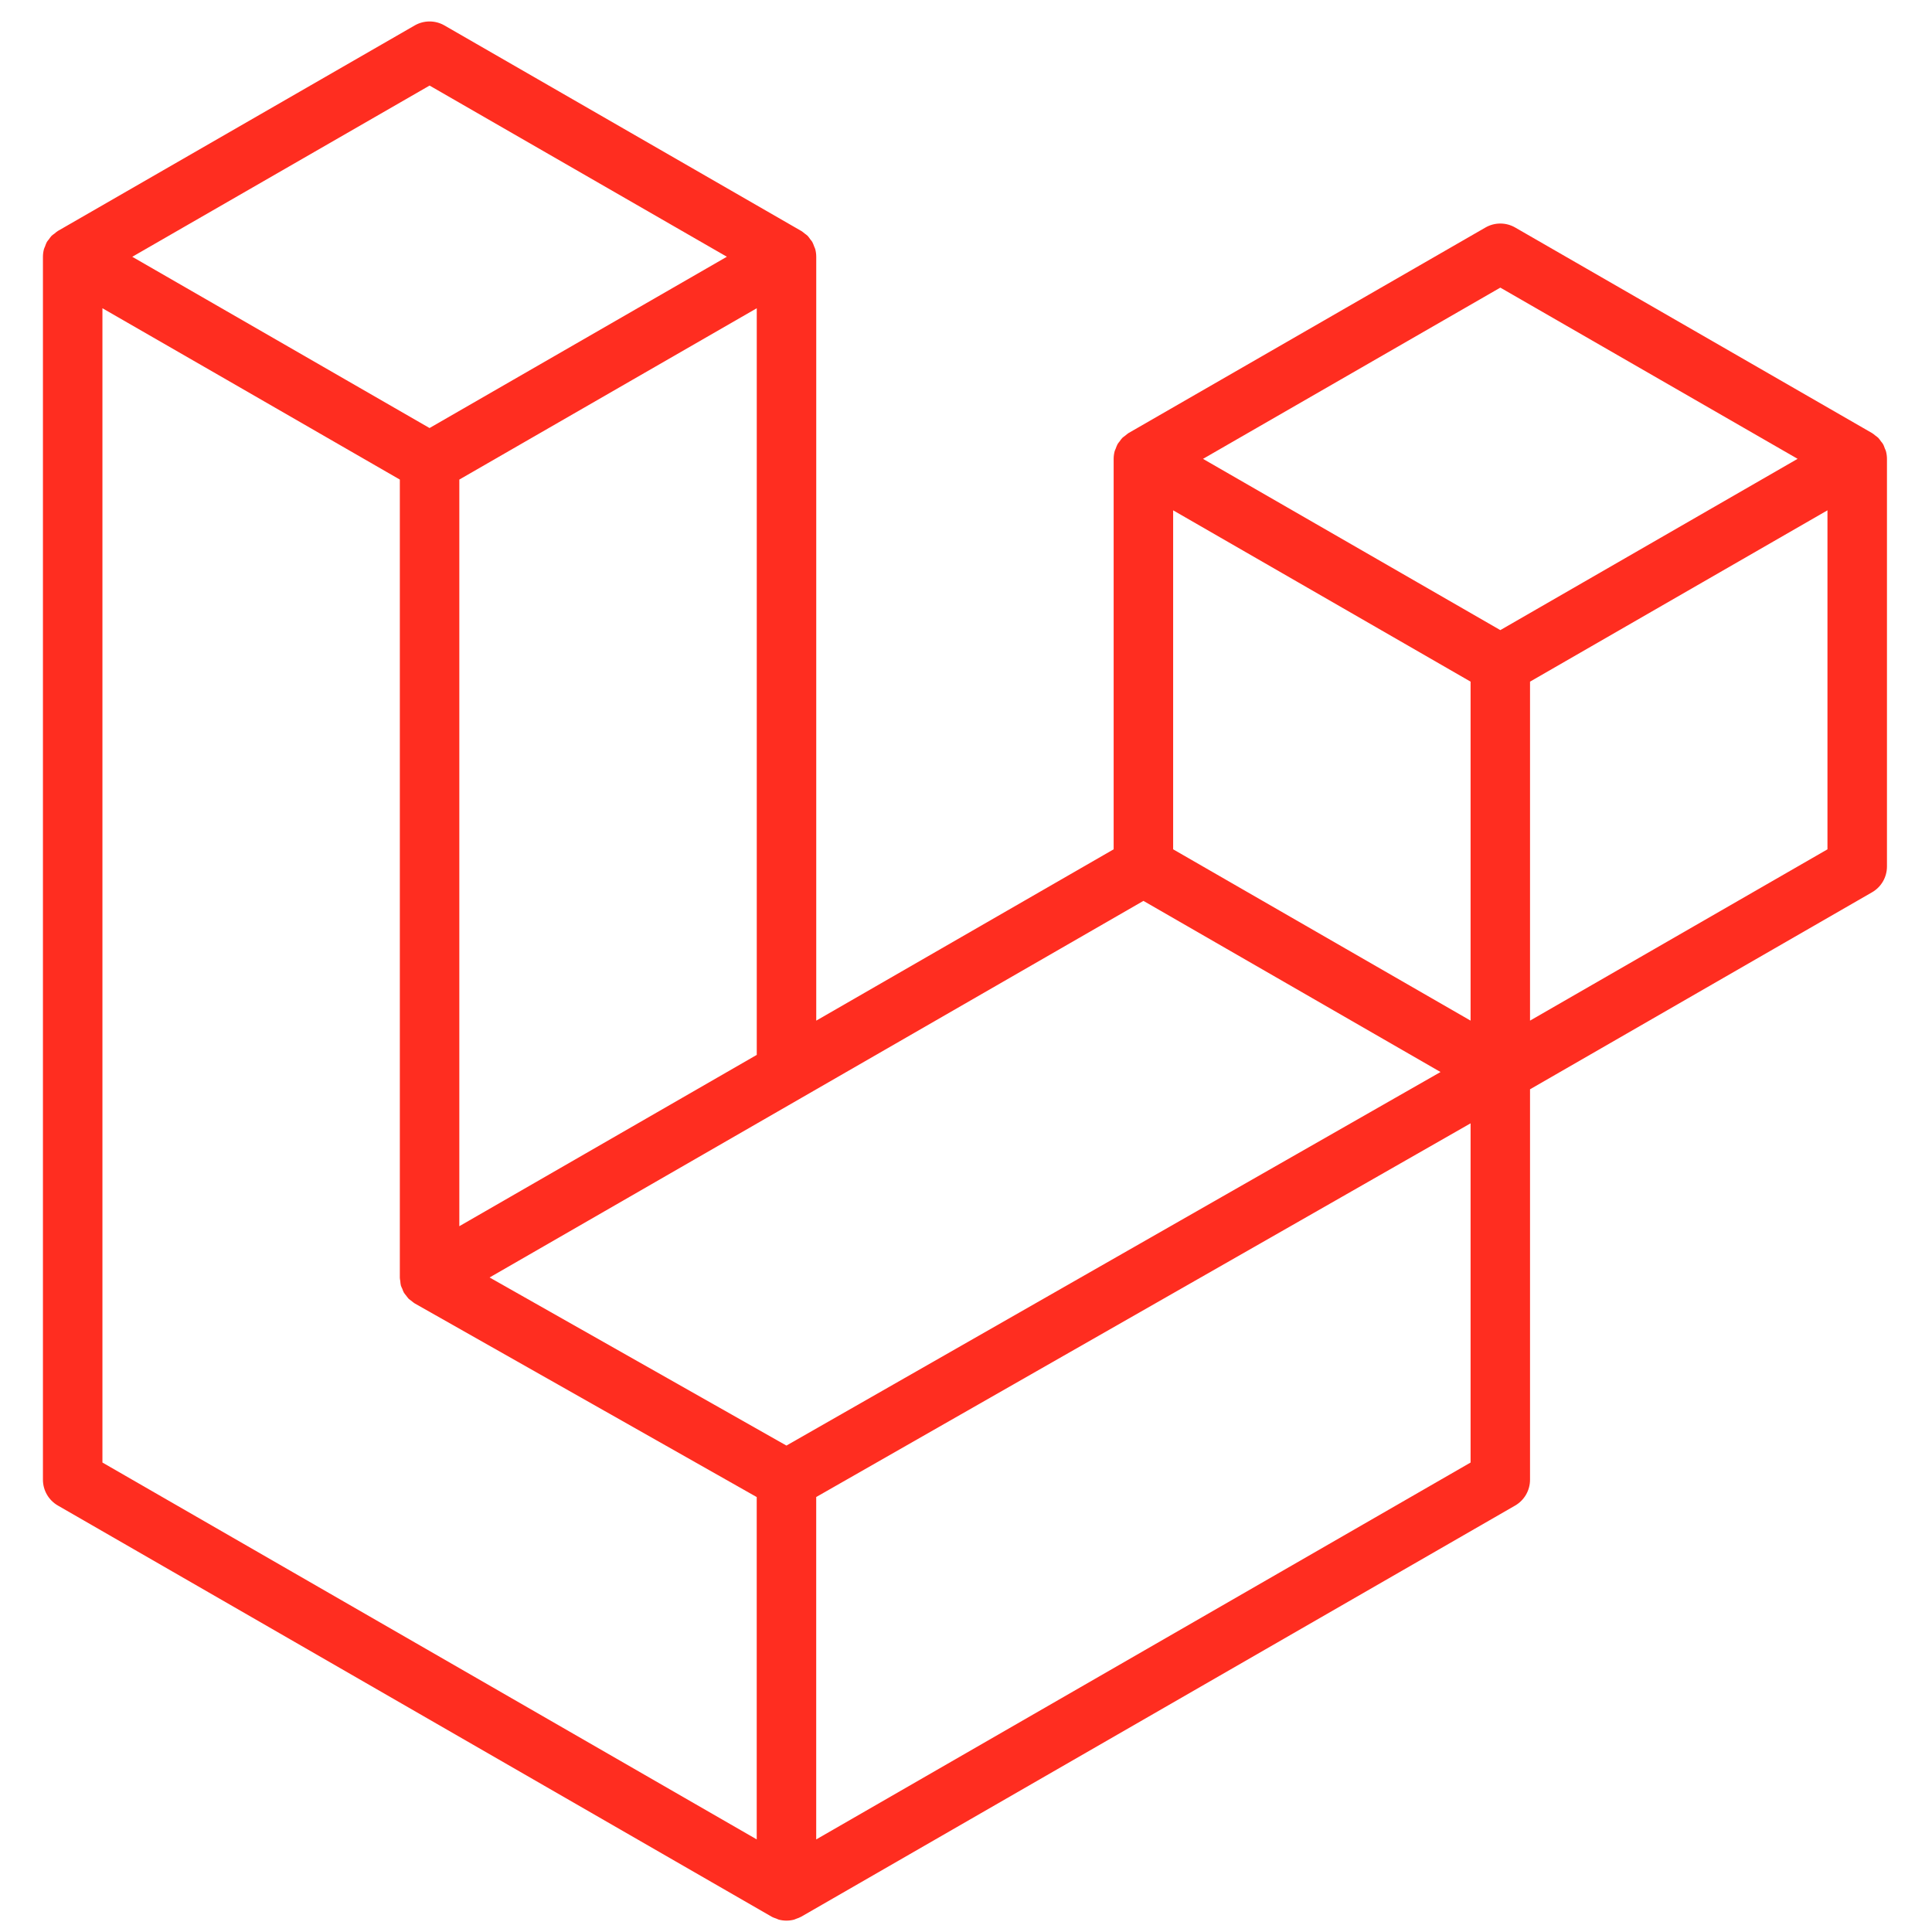
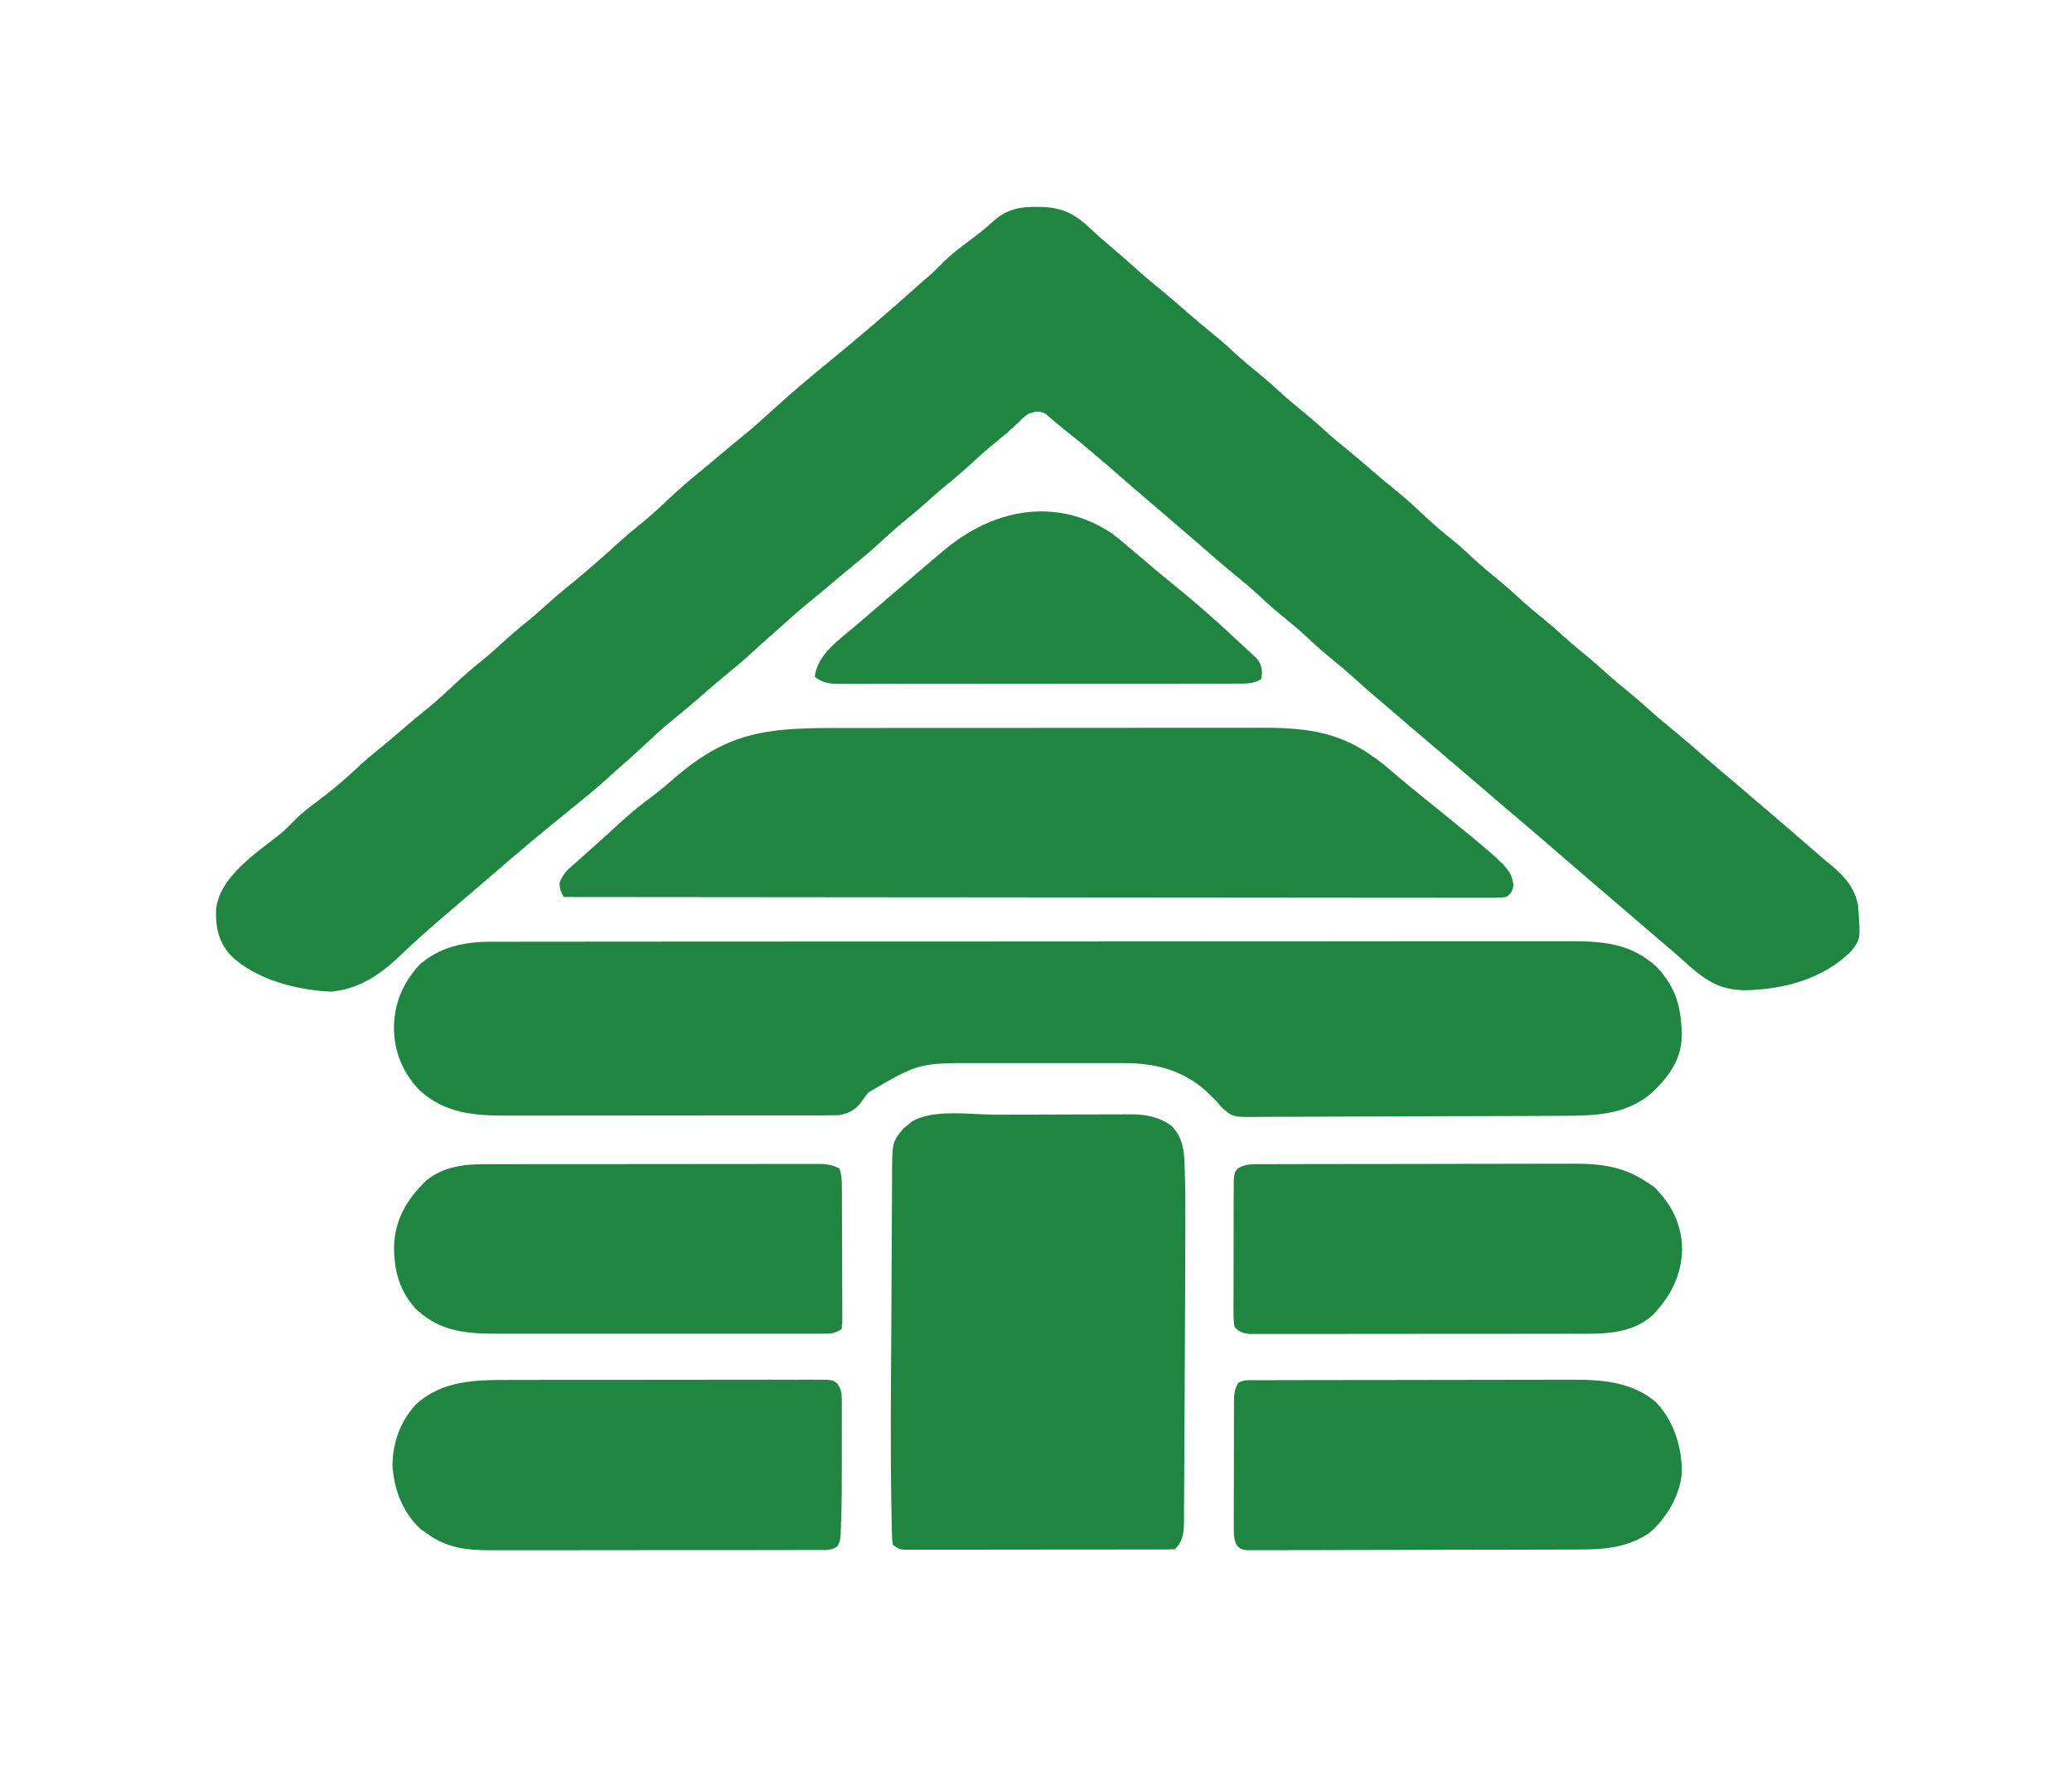
- <svg xmlns="http://www.w3.org/2000/svg" width="166" height="166" viewBox="0 0 166 166" fill="none">
-   <path fill-rule="evenodd" clip-rule="evenodd" d="M162.041 38.759C162.099 38.977 162.129 39.201 162.13 39.426V74.452C162.13 74.902 162.011 75.344 161.786 75.733C161.561 76.122 161.237 76.444 160.847 76.668L131.462 93.594V127.141C131.462 128.054 130.977 128.897 130.186 129.357L68.847 164.683C68.707 164.763 68.554 164.814 68.401 164.868C68.343 164.887 68.289 164.922 68.228 164.938C67.8 165.051 67.349 165.051 66.92 164.938C66.85 164.919 66.786 164.881 66.719 164.855C66.579 164.804 66.432 164.76 66.298 164.683L4.972 129.357C4.583 129.133 4.259 128.81 4.034 128.421C3.808 128.032 3.69 127.591 3.689 127.141L3.689 22.063C3.689 21.834 3.721 21.61 3.779 21.393C3.798 21.32 3.843 21.253 3.868 21.179C3.916 21.045 3.961 20.908 4.031 20.783C4.079 20.7 4.149 20.633 4.206 20.557C4.28 20.454 4.347 20.349 4.433 20.26C4.506 20.186 4.602 20.132 4.685 20.068C4.778 19.992 4.861 19.909 4.966 19.848L35.633 2.185C36.022 1.961 36.462 1.844 36.91 1.844C37.358 1.844 37.798 1.961 38.186 2.185L68.851 19.848H68.857C68.959 19.912 69.045 19.992 69.138 20.065C69.221 20.129 69.313 20.186 69.387 20.257C69.476 20.349 69.54 20.454 69.616 20.557C69.671 20.633 69.744 20.7 69.789 20.783C69.862 20.911 69.904 21.045 69.955 21.179C69.98 21.253 70.025 21.32 70.044 21.396C70.103 21.614 70.133 21.838 70.133 22.063V87.694L95.686 72.974V39.423C95.686 39.2 95.718 38.973 95.775 38.759C95.798 38.683 95.839 38.615 95.865 38.542C95.916 38.408 95.96 38.271 96.031 38.146C96.079 38.063 96.149 37.996 96.203 37.92C96.279 37.818 96.343 37.712 96.433 37.623C96.506 37.549 96.599 37.495 96.681 37.431C96.777 37.355 96.86 37.272 96.962 37.211L127.633 19.548C128.021 19.324 128.461 19.206 128.91 19.206C129.358 19.206 129.798 19.324 130.186 19.548L160.85 37.211C160.959 37.275 161.042 37.355 161.137 37.428C161.217 37.492 161.31 37.549 161.383 37.62C161.473 37.712 161.536 37.818 161.613 37.92C161.67 37.996 161.741 38.063 161.785 38.146C161.859 38.271 161.9 38.408 161.951 38.542C161.98 38.615 162.021 38.683 162.041 38.759ZM157.018 72.974V43.848L146.287 50.028L131.462 58.568V87.694L157.021 72.974H157.018ZM126.354 125.663V96.518L111.771 104.85L70.13 128.626V158.046L126.354 125.663ZM8.801 26.485V125.663L65.018 158.043V128.629L35.649 112L35.64 111.994L35.627 111.988C35.528 111.93 35.445 111.847 35.353 111.777C35.273 111.713 35.18 111.662 35.11 111.592L35.104 111.582C35.021 111.502 34.963 111.403 34.893 111.314C34.829 111.228 34.753 111.154 34.702 111.065L34.699 111.055C34.641 110.96 34.606 110.845 34.565 110.736C34.523 110.64 34.469 110.551 34.443 110.449C34.411 110.328 34.405 110.197 34.392 110.072C34.379 109.976 34.354 109.881 34.354 109.785V109.778V41.205L19.532 32.662L8.801 26.485ZM36.913 7.35L11.364 22.063L36.907 36.777L62.453 22.06L36.907 7.35H36.913ZM50.2 99.174L65.022 90.637V26.485L54.291 32.665L39.466 41.205V105.357L50.2 99.174ZM128.91 24.713L103.363 39.426L128.91 54.14L154.453 39.423L128.91 24.713ZM126.354 58.568L111.529 50.028L100.798 43.848V72.974L115.619 81.511L126.354 87.694V58.568ZM67.571 124.205L105.042 102.803L123.772 92.109L98.245 77.405L68.854 94.334L42.066 109.762L67.571 124.205Z" fill="#FF2D20" />
+ <svg xmlns="http://www.w3.org/2000/svg" version="1.1" width="1007" height="870">
+   <path d="M0 0 C0.791 0.01 1.582 0.019 2.396 0.03 C12.806 0.345 18.873 3.656 26.359 10.812 C29.518 13.811 32.803 16.624 36.125 19.438 C40.242 22.943 44.314 26.483 48.312 30.125 C52.449 33.879 56.732 37.409 61.074 40.922 C65.308 44.413 69.433 48.025 73.568 51.633 C77.284 54.867 81.041 58.031 84.875 61.125 C89.543 64.902 93.958 68.903 98.375 72.969 C101.062 75.381 103.815 77.67 106.625 79.938 C110.41 82.991 114.047 86.144 117.625 89.438 C122.095 93.551 126.715 97.408 131.441 101.223 C134.072 103.394 136.604 105.64 139.125 107.938 C143.345 111.779 147.705 115.399 152.141 118.988 C156.128 122.26 160.028 125.628 163.933 128.998 C167.447 132.023 171.006 134.974 174.625 137.875 C179.608 141.913 184.263 146.243 188.929 150.636 C193.268 154.7 197.773 158.479 202.414 162.195 C205.414 164.677 208.277 167.286 211.125 169.938 C215.735 174.227 220.503 178.242 225.41 182.191 C228.232 184.526 230.931 186.957 233.625 189.438 C238.095 193.551 242.715 197.408 247.441 201.223 C250.072 203.394 252.604 205.64 255.125 207.938 C258.542 211.052 262.03 214.029 265.625 216.938 C270.088 220.548 274.352 224.322 278.594 228.188 C281.213 230.516 283.9 232.733 286.625 234.938 C290.22 237.846 293.708 240.823 297.125 243.938 C300.445 246.96 303.823 249.863 307.312 252.688 C312.452 256.848 317.448 261.155 322.434 265.497 C326.493 269.029 330.574 272.532 334.688 276 C340.942 281.275 347.156 286.596 353.363 291.926 C355.105 293.421 356.849 294.914 358.594 296.406 C365.987 302.732 373.368 309.072 380.699 315.469 C382.743 317.25 384.801 318.994 386.895 320.719 C392.912 325.748 397.702 331.511 399.125 339.438 C400.376 355.946 400.376 355.946 395.793 361.773 C382.285 375.25 363.021 380.401 344.312 380.75 C330.636 380.694 323.651 374.853 313.939 366.066 C311.047 363.47 308.084 360.957 305.125 358.438 C303.958 357.438 302.791 356.438 301.625 355.438 C300.759 354.695 300.759 354.695 299.875 353.938 C293.458 348.438 287.042 342.938 280.625 337.438 C280.048 336.943 279.47 336.448 278.875 335.938 C277.708 334.937 276.54 333.936 275.373 332.935 C272.47 330.446 269.566 327.959 266.66 325.473 C260.609 320.294 254.575 315.098 248.562 309.875 C243.396 305.388 238.198 300.941 232.966 296.529 C226.059 290.701 219.21 284.805 212.354 278.917 C206.128 273.571 199.895 268.233 193.625 262.938 C187.952 258.147 182.309 253.322 176.676 248.484 C174.281 246.428 171.882 244.376 169.48 242.328 C164.244 237.86 159.029 233.383 153.938 228.75 C150.624 225.739 147.236 222.872 143.75 220.062 C139.196 216.381 134.889 212.51 130.606 208.524 C127.373 205.533 124.058 202.7 120.625 199.938 C116.649 196.738 112.859 193.411 109.125 189.938 C104.591 185.723 99.913 181.755 95.094 177.871 C89.634 173.395 84.346 168.719 79.021 164.084 C76.046 161.501 73.056 158.937 70.062 156.375 C69.488 155.883 68.914 155.392 68.323 154.885 C66.59 153.402 64.858 151.92 63.125 150.438 C55.918 144.272 48.723 138.095 41.562 131.875 C32.33 123.863 23.091 115.846 13.469 108.301 C11.858 107.02 10.275 105.702 8.719 104.355 C7.945 103.702 7.172 103.048 6.375 102.375 C5.7 101.786 5.024 101.197 4.328 100.59 C1.178 98.942 -0.52 99.403 -3.875 100.438 C-6.342 102.16 -6.342 102.16 -8.562 104.438 C-12.026 107.72 -15.523 110.833 -19.25 113.812 C-23.263 117.057 -27.099 120.425 -30.875 123.938 C-35.508 128.247 -40.296 132.288 -45.227 136.258 C-47.848 138.415 -50.367 140.651 -52.875 142.938 C-56.25 146.014 -59.693 148.949 -63.25 151.812 C-67.263 155.057 -71.099 158.425 -74.875 161.938 C-79.451 166.19 -84.161 170.204 -89.027 174.125 C-92.181 176.686 -95.281 179.305 -98.375 181.938 C-102.4 185.361 -106.455 188.737 -110.562 192.062 C-115.015 195.687 -119.302 199.459 -123.547 203.324 C-125.614 205.201 -127.704 207.045 -129.812 208.875 C-132.987 211.635 -136.09 214.465 -139.188 217.312 C-143.624 221.36 -148.188 225.186 -152.859 228.957 C-157.088 232.435 -161.201 236.04 -165.325 239.64 C-168.972 242.815 -172.663 245.913 -176.438 248.938 C-182.089 253.51 -187.354 258.459 -192.652 263.43 C-195.696 266.283 -198.805 269.049 -201.965 271.773 C-204.237 273.753 -206.46 275.783 -208.688 277.812 C-213.936 282.543 -219.376 287.002 -224.875 291.438 C-234.638 299.328 -244.337 307.277 -253.875 315.438 C-254.713 316.154 -254.713 316.154 -255.569 316.886 C-259.085 319.894 -262.598 322.907 -266.109 325.921 C-268.447 327.929 -270.787 329.935 -273.128 331.94 C-274.292 332.938 -275.456 333.936 -276.62 334.935 C-279.557 337.454 -282.497 339.968 -285.445 342.473 C-291.086 347.272 -296.675 352.109 -302.125 357.125 C-302.618 357.577 -303.11 358.029 -303.618 358.495 C-305.907 360.602 -308.176 362.726 -310.422 364.879 C-319.731 373.64 -329.873 380.207 -342.875 381.438 C-359.601 380.745 -379.711 375.557 -391.809 363.75 C-397.736 357.117 -399.115 350.271 -398.875 341.438 C-397.037 325.298 -379.102 313.989 -367.402 304.57 C-365.19 302.704 -363.228 300.794 -361.25 298.688 C-357.404 294.707 -353.107 291.493 -348.688 288.188 C-342.608 283.638 -336.916 278.897 -331.405 273.677 C-327.345 269.836 -323.112 266.283 -318.754 262.781 C-314.792 259.556 -310.934 256.215 -307.067 252.877 C-303.552 249.852 -299.994 246.9 -296.375 244 C-291.393 239.963 -286.739 235.633 -282.073 231.241 C-277.711 227.156 -273.185 223.35 -268.52 219.613 C-265.717 217.307 -263.045 214.896 -260.375 212.438 C-255.905 208.324 -251.285 204.467 -246.559 200.652 C-243.928 198.481 -241.396 196.235 -238.875 193.938 C-235.555 190.915 -232.177 188.012 -228.688 185.188 C-219.77 177.962 -211.116 170.409 -202.625 162.688 C-199.396 159.756 -196.092 156.975 -192.688 154.25 C-188.051 150.505 -183.702 146.529 -179.375 142.438 C-174.278 137.622 -169.097 133.027 -163.617 128.645 C-160.49 126.128 -157.431 123.54 -154.375 120.938 C-150.373 117.532 -146.339 114.177 -142.25 110.875 C-137.486 106.999 -132.941 102.923 -128.418 98.77 C-119.034 90.164 -109.245 81.978 -99.375 73.938 C-93.136 68.855 -87 63.656 -80.875 58.438 C-80.288 57.938 -79.7 57.438 -79.095 56.923 C-72.354 51.187 -65.666 45.409 -59.113 39.457 C-56.433 37.038 -53.704 34.679 -50.957 32.336 C-49.115 30.657 -47.399 28.92 -45.664 27.133 C-41.875 23.32 -37.752 20.13 -33.438 16.938 C-29.063 13.683 -24.835 10.434 -20.84 6.719 C-14.537 1.159 -8.245 -0.114 0 0 Z " fill="#1F8541" transform="translate(503.875,100.5625)" />
+   <path d="M0 0 C0.938 -0.004 1.877 -0.007 2.844 -0.011 C5.982 -0.02 9.121 -0.015 12.259 -0.01 C14.534 -0.014 16.81 -0.018 19.085 -0.024 C25.333 -0.036 31.582 -0.036 37.83 -0.033 C43.878 -0.033 49.926 -0.042 55.974 -0.051 C69.87 -0.07 83.767 -0.076 97.663 -0.077 C108.395 -0.078 119.128 -0.082 129.86 -0.088 C132.951 -0.09 136.042 -0.092 139.132 -0.094 C140.285 -0.094 140.285 -0.094 141.461 -0.095 C163.07 -0.107 184.68 -0.115 206.289 -0.114 C207.104 -0.114 207.918 -0.114 208.758 -0.114 C212.886 -0.114 217.014 -0.114 221.142 -0.114 C221.962 -0.114 222.782 -0.113 223.627 -0.113 C225.284 -0.113 226.942 -0.113 228.6 -0.113 C254.394 -0.112 280.188 -0.127 305.982 -0.154 C334.97 -0.185 363.957 -0.202 392.945 -0.2 C396.037 -0.2 399.129 -0.2 402.221 -0.2 C402.982 -0.2 403.743 -0.2 404.528 -0.2 C416.77 -0.2 429.011 -0.213 441.253 -0.23 C453.56 -0.247 465.867 -0.249 478.174 -0.236 C484.839 -0.229 491.503 -0.229 498.168 -0.246 C504.273 -0.262 510.377 -0.259 516.481 -0.242 C518.686 -0.239 520.891 -0.242 523.097 -0.254 C539.554 -0.331 553.791 0.484 566.46 12.257 C576.19 22.403 578.82 33.358 578.585 46.98 C578.103 57.955 571.807 66.101 564.121 73.445 C551.504 84.219 536.733 84.56 520.96 84.595 C519.218 84.606 517.476 84.618 515.733 84.63 C511.027 84.661 506.321 84.678 501.614 84.691 C498.67 84.699 495.726 84.709 492.782 84.72 C483.56 84.752 474.338 84.776 465.116 84.788 C454.489 84.803 443.863 84.847 433.236 84.916 C425.004 84.968 416.773 84.993 408.542 84.997 C403.632 85.001 398.723 85.015 393.813 85.059 C389.198 85.098 384.584 85.105 379.969 85.086 C378.28 85.084 376.59 85.095 374.9 85.119 C360.558 85.308 360.558 85.308 355.395 80.856 C354.331 79.688 353.296 78.491 352.308 77.257 C351.491 76.463 350.674 75.669 349.832 74.851 C349.123 74.16 348.414 73.469 347.683 72.757 C335.907 62.175 322.596 58.927 307.086 58.998 C306.13 58.995 305.174 58.991 304.189 58.988 C301.064 58.979 297.94 58.985 294.816 58.992 C292.621 58.99 290.426 58.988 288.23 58.986 C283.643 58.983 279.055 58.987 274.468 58.997 C268.619 59.008 262.77 59.001 256.921 58.989 C252.391 58.982 247.861 58.984 243.331 58.99 C241.176 58.991 239.021 58.989 236.866 58.985 C207.836 58.911 207.836 58.911 183.308 73.257 C182.352 74.477 181.431 75.726 180.558 77.007 C177.527 81.386 174.462 83.273 169.308 84.257 C166.932 84.352 164.553 84.388 162.175 84.391 C161.456 84.393 160.736 84.396 159.996 84.398 C157.585 84.404 155.175 84.403 152.765 84.403 C151.036 84.406 149.308 84.409 147.58 84.413 C142.884 84.422 138.187 84.424 133.49 84.425 C130.554 84.425 127.618 84.427 124.682 84.43 C114.432 84.439 104.183 84.443 93.933 84.443 C84.39 84.442 74.847 84.453 65.304 84.468 C57.105 84.481 48.905 84.487 40.705 84.486 C35.811 84.486 30.917 84.489 26.023 84.499 C21.415 84.509 16.807 84.509 12.199 84.502 C10.513 84.501 8.828 84.503 7.142 84.509 C-8.542 84.562 -22.598 83.288 -34.692 72.257 C-42.992 63.733 -47.138 53.473 -47.254 41.632 C-47.049 29.987 -42.983 20.196 -35.137 11.542 C-25.564 2.542 -12.7 -0.061 0 0 Z " fill="#1F8541" transform="translate(238.6919,457.7427)" />
+   <path d="M0 0 C2.494 -0.003 4.987 -0.006 7.481 -0.01 C13.513 -0.018 19.546 -0.021 25.579 -0.022 C30.486 -0.022 35.393 -0.024 40.3 -0.027 C54.251 -0.036 68.201 -0.041 82.152 -0.04 C82.901 -0.04 83.65 -0.04 84.422 -0.04 C85.173 -0.04 85.923 -0.04 86.696 -0.04 C98.865 -0.04 111.035 -0.049 123.205 -0.063 C135.739 -0.078 148.272 -0.084 160.806 -0.084 C167.828 -0.083 174.849 -0.086 181.871 -0.097 C188.471 -0.107 195.071 -0.107 201.672 -0.099 C204.087 -0.098 206.502 -0.101 208.917 -0.107 C235.478 -0.169 251.265 3.501 271.493 21.122 C276.229 25.245 281.103 29.193 285.982 33.145 C329.105 68.079 329.105 68.079 330.544 76.395 C329.898 79.554 329.596 80.32 326.982 82.145 C324.394 82.437 322.048 82.542 319.46 82.514 C318.295 82.52 318.295 82.52 317.106 82.525 C314.482 82.533 311.858 82.519 309.233 82.506 C307.342 82.507 305.45 82.51 303.558 82.514 C298.343 82.521 293.128 82.508 287.913 82.493 C282.295 82.481 276.678 82.485 271.06 82.487 C261.322 82.489 251.583 82.479 241.845 82.462 C227.765 82.438 213.684 82.43 199.604 82.426 C176.762 82.42 153.919 82.4 131.077 82.372 C108.883 82.344 86.689 82.323 64.496 82.31 C63.812 82.31 63.128 82.309 62.423 82.309 C55.556 82.305 48.688 82.301 41.82 82.297 C-15.793 82.266 -73.406 82.213 -131.018 82.145 C-132.406 79.605 -133.016 78.278 -133.077 75.321 C-131.55 70.74 -128.66 68.453 -125.081 65.333 C-124.399 64.718 -123.716 64.104 -123.013 63.47 C-121.025 61.683 -119.023 59.914 -117.018 58.145 C-115.267 56.563 -113.517 54.98 -111.768 53.395 C-110.987 52.699 -110.206 52.003 -109.401 51.286 C-107.715 49.771 -106.044 48.238 -104.385 46.692 C-98.886 41.584 -93.23 36.987 -87.178 32.552 C-83.714 29.914 -80.428 27.126 -77.143 24.27 C-51.706 2.275 -33.144 -0.008 0 0 Z " fill="#1F8541" transform="translate(405.0183,353.8547)" />
+   <path d="M0 0 C1.025 -0.003 2.05 -0.006 3.106 -0.009 C8.517 -0.023 13.929 -0.033 19.34 -0.037 C24.907 -0.043 30.474 -0.067 36.041 -0.095 C40.347 -0.114 44.654 -0.119 48.961 -0.12 C51.013 -0.123 53.065 -0.131 55.118 -0.145 C57.989 -0.162 60.859 -0.16 63.729 -0.153 C64.565 -0.163 65.401 -0.172 66.261 -0.181 C73.233 -0.132 79.959 1.192 85.641 5.453 C90.897 10.96 91.738 16.61 91.948 23.916 C91.998 25.159 91.998 25.159 92.048 26.427 C92.38 35.549 92.387 44.671 92.348 53.797 C92.343 55.719 92.339 57.641 92.335 59.563 C92.322 64.932 92.302 70.3 92.279 75.668 C92.265 79.347 92.253 83.026 92.242 86.705 C92.194 101.777 92.126 116.848 92.03 131.92 C91.984 139.102 91.945 146.283 91.919 153.465 C91.896 159.865 91.863 166.265 91.817 172.665 C91.793 176.015 91.776 179.365 91.768 182.715 C91.758 186.405 91.73 190.094 91.698 193.783 C91.699 194.873 91.701 195.962 91.702 197.085 C91.631 202.787 91.512 206.957 87.266 211.203 C85.539 211.304 83.808 211.334 82.078 211.337 C80.954 211.341 79.829 211.345 78.671 211.35 C77.426 211.349 76.181 211.349 74.899 211.348 C73.597 211.352 72.294 211.355 70.953 211.359 C67.37 211.367 63.787 211.37 60.205 211.37 C57.217 211.371 54.23 211.375 51.243 211.379 C44.197 211.387 37.15 211.389 30.104 211.388 C22.828 211.388 15.552 211.398 8.276 211.414 C2.037 211.427 -4.203 211.433 -10.442 211.432 C-14.172 211.432 -17.902 211.435 -21.631 211.445 C-25.791 211.457 -29.95 211.452 -34.109 211.446 C-35.97 211.454 -35.97 211.454 -37.868 211.463 C-38.999 211.459 -40.129 211.455 -41.293 211.45 C-42.769 211.451 -42.769 211.451 -44.275 211.452 C-46.734 211.203 -46.734 211.203 -49.734 209.203 C-50.171 206.632 -50.171 206.632 -50.255 203.214 C-50.274 202.566 -50.292 201.918 -50.312 201.25 C-50.37 198.982 -50.405 196.714 -50.438 194.445 C-50.471 192.753 -50.505 191.06 -50.539 189.367 C-51.03 161.391 -50.743 133.396 -50.564 105.418 C-50.559 104.559 -50.553 103.699 -50.547 102.814 C-50.542 101.953 -50.536 101.092 -50.531 100.205 C-50.487 93.145 -50.459 86.085 -50.433 79.024 C-50.408 72.135 -50.372 65.246 -50.326 58.357 C-50.3 54.275 -50.278 50.194 -50.267 46.112 C-50.257 42.302 -50.233 38.491 -50.198 34.681 C-50.188 33.291 -50.183 31.902 -50.183 30.512 C-50.177 13.502 -50.177 13.502 -44.832 6.828 C-44.16 6.292 -43.489 5.756 -42.797 5.203 C-42.128 4.646 -41.459 4.089 -40.77 3.516 C-30.711 -2.972 -11.525 0.022 0 0 Z " fill="#1F8541" transform="translate(483.7344,541.7969)" />
+   <path d="M0 0 C1.711 -0.004 3.422 -0.01 5.133 -0.015 C9.744 -0.029 14.355 -0.029 18.966 -0.027 C22.821 -0.026 26.676 -0.031 30.531 -0.036 C39.619 -0.047 48.706 -0.047 57.794 -0.041 C67.17 -0.035 76.546 -0.047 85.923 -0.069 C93.984 -0.086 102.045 -0.092 110.107 -0.089 C114.917 -0.087 119.728 -0.09 124.538 -0.104 C129.052 -0.116 133.565 -0.114 138.079 -0.101 C139.737 -0.099 141.395 -0.102 143.053 -0.11 C145.311 -0.12 147.569 -0.112 149.827 -0.1 C151.092 -0.1 152.356 -0.1 153.66 -0.1 C156.713 0.275 156.713 0.275 158.581 1.673 C160.728 4.711 160.839 6.671 160.842 10.357 C160.845 11.42 160.848 12.483 160.852 13.578 C160.849 15.315 160.849 15.315 160.845 17.087 C160.846 18.285 160.847 19.482 160.848 20.716 C160.849 23.265 160.847 25.814 160.843 28.363 C160.838 32.203 160.843 36.044 160.849 39.884 C160.854 50.557 160.846 61.235 160.392 71.9 C160.37 72.622 160.348 73.344 160.326 74.087 C160.187 76.676 160.057 78.743 158.628 80.951 C155.673 82.993 153.115 82.656 149.554 82.662 C148.821 82.668 148.087 82.673 147.33 82.679 C144.864 82.693 142.398 82.686 139.931 82.679 C138.166 82.684 136.4 82.691 134.634 82.7 C129.83 82.717 125.026 82.716 120.222 82.711 C116.209 82.707 112.196 82.714 108.183 82.72 C98.708 82.734 89.234 82.732 79.759 82.721 C69.999 82.709 60.238 82.723 50.478 82.75 C42.092 82.772 33.706 82.779 25.321 82.773 C20.315 82.77 15.31 82.772 10.304 82.789 C5.59 82.805 0.875 82.801 -3.839 82.782 C-5.563 82.778 -7.288 82.781 -9.012 82.792 C-21.076 82.86 -31.354 81.843 -41.287 74.275 C-42.112 73.718 -42.937 73.161 -43.787 72.587 C-52.534 64.496 -57.034 52.882 -57.537 41.15 C-57.355 30.285 -53.74 20.397 -46.506 12.275 C-33.613 0.015 -16.74 -0.028 0 0 Z " fill="#1F8541" transform="translate(248.2874,670.7253)" />
+   <path d="M0 0 C1.076 -0.003 1.076 -0.003 2.173 -0.007 C4.558 -0.013 6.943 -0.012 9.328 -0.012 C11.045 -0.015 12.762 -0.018 14.479 -0.022 C19.13 -0.031 23.78 -0.033 28.431 -0.034 C31.337 -0.034 34.243 -0.036 37.149 -0.039 C47.29 -0.048 57.43 -0.052 67.57 -0.052 C77.021 -0.051 86.473 -0.062 95.925 -0.077 C104.044 -0.09 112.163 -0.096 120.282 -0.095 C125.129 -0.095 129.977 -0.098 134.824 -0.108 C139.38 -0.118 143.935 -0.118 148.49 -0.111 C150.162 -0.11 151.834 -0.112 153.506 -0.118 C155.787 -0.126 158.069 -0.121 160.35 -0.114 C161.627 -0.114 162.904 -0.115 164.219 -0.115 C167.479 0.129 169.696 0.551 172.548 2.134 C173.736 5.698 173.69 8.564 173.709 12.327 C173.714 13.056 173.719 13.785 173.724 14.536 C173.739 16.945 173.746 19.354 173.751 21.763 C173.757 23.435 173.763 25.107 173.769 26.78 C173.779 30.285 173.785 33.789 173.788 37.294 C173.794 41.792 173.818 46.29 173.846 50.789 C173.865 54.241 173.87 57.694 173.872 61.147 C173.875 62.806 173.883 64.465 173.896 66.124 C173.913 68.44 173.911 70.754 173.905 73.07 C173.91 75.048 173.91 75.048 173.916 77.066 C173.794 78.078 173.673 79.091 173.548 80.134 C169.819 82.62 167.917 82.385 163.459 82.388 C162.733 82.391 162.006 82.394 161.258 82.397 C158.817 82.405 156.376 82.399 153.935 82.393 C152.187 82.395 150.439 82.399 148.691 82.403 C143.937 82.412 139.183 82.409 134.428 82.402 C129.451 82.397 124.473 82.402 119.496 82.405 C111.128 82.409 102.761 82.404 94.394 82.394 C84.735 82.384 75.075 82.387 65.416 82.398 C57.119 82.407 48.821 82.408 40.524 82.403 C35.571 82.4 30.617 82.4 25.664 82.406 C20.999 82.412 16.335 82.408 11.67 82.397 C9.964 82.394 8.257 82.395 6.55 82.399 C-8.615 82.435 -21.137 81.481 -32.823 70.852 C-41.409 61.793 -43.997 51.856 -43.942 39.602 C-43.475 26.697 -37.349 16.533 -28.139 7.821 C-19.985 1.225 -10.183 0.013 0 0 Z " fill="#1F8541" transform="translate(235.4518,565.8663)" />
+   <path d="M0 0 C1.061 -0.004 1.061 -0.004 2.143 -0.009 C4.525 -0.018 6.907 -0.019 9.288 -0.021 C10.992 -0.025 12.695 -0.03 14.398 -0.036 C19.037 -0.049 23.677 -0.055 28.316 -0.06 C31.217 -0.063 34.118 -0.067 37.019 -0.071 C46.103 -0.085 55.186 -0.095 64.27 -0.098 C74.741 -0.103 85.211 -0.12 95.682 -0.149 C103.782 -0.171 111.881 -0.181 119.981 -0.182 C124.814 -0.184 129.647 -0.189 134.481 -0.207 C139.037 -0.224 143.593 -0.226 148.149 -0.217 C149.813 -0.216 151.476 -0.221 153.14 -0.231 C167.784 -0.313 182.324 0.801 194.008 10.664 C202.868 20.074 206.802 32.874 206.574 45.515 C205.474 56.26 199.138 67.057 190.969 74.055 C178.421 82.838 164.879 82.294 150.165 82.317 C148.444 82.324 146.724 82.33 145.003 82.337 C139.385 82.358 133.767 82.369 128.149 82.379 C126.211 82.383 124.272 82.387 122.334 82.391 C113.24 82.41 104.145 82.424 95.051 82.433 C84.555 82.442 74.059 82.469 63.563 82.509 C55.442 82.539 47.321 82.554 39.2 82.557 C34.352 82.56 29.503 82.569 24.655 82.594 C20.102 82.617 15.551 82.621 10.998 82.611 C9.326 82.611 7.653 82.617 5.98 82.631 C3.702 82.648 1.425 82.641 -0.853 82.628 C-2.767 82.632 -2.767 82.632 -4.72 82.635 C-7.797 82.14 -7.797 82.14 -9.707 80.312 C-11.284 77.169 -11.171 74.555 -11.169 71.049 C-11.173 70.342 -11.176 69.636 -11.18 68.909 C-11.188 66.579 -11.175 64.251 -11.16 61.922 C-11.159 60.3 -11.16 58.679 -11.161 57.058 C-11.161 53.661 -11.151 50.266 -11.133 46.869 C-11.11 42.518 -11.11 38.167 -11.116 33.816 C-11.12 30.468 -11.113 27.121 -11.103 23.773 C-11.099 22.169 -11.098 20.565 -11.1 18.96 C-11.1 16.718 -11.088 14.475 -11.071 12.232 C-11.067 10.956 -11.062 9.68 -11.057 8.366 C-10.812 5.333 -10.498 3.628 -8.797 1.14 C-5.865 -0.325 -3.275 0.008 0 0 Z " fill="#1F8541" transform="translate(610.7967,670.8596)" />
+   <path d="M0 0 C0.701 -0.003 1.401 -0.006 2.123 -0.009 C4.476 -0.018 6.83 -0.019 9.183 -0.021 C10.869 -0.025 12.554 -0.03 14.239 -0.036 C18.825 -0.049 23.41 -0.055 27.995 -0.06 C30.862 -0.063 33.73 -0.067 36.597 -0.071 C45.576 -0.085 54.554 -0.095 63.533 -0.098 C73.883 -0.103 84.232 -0.12 94.582 -0.149 C102.589 -0.171 110.595 -0.181 118.602 -0.182 C123.38 -0.184 128.158 -0.189 132.936 -0.207 C137.438 -0.224 141.94 -0.226 146.442 -0.217 C148.087 -0.216 149.732 -0.221 151.376 -0.231 C165.186 -0.309 176.541 1.12 188.152 9.14 C189.483 10.007 189.483 10.007 190.84 10.89 C199.391 19.21 204.483 29.13 204.652 41.078 C204.488 53.757 199.316 63.792 190.777 72.953 C179.788 83.318 164.89 82.439 150.719 82.415 C148.98 82.419 147.241 82.425 145.502 82.431 C140.81 82.444 136.119 82.445 131.427 82.442 C127.505 82.441 123.583 82.446 119.661 82.451 C110.414 82.462 101.167 82.462 91.92 82.456 C82.38 82.45 72.841 82.462 63.302 82.484 C55.101 82.501 46.901 82.507 38.7 82.504 C33.806 82.502 28.912 82.505 24.019 82.519 C19.424 82.531 14.831 82.529 10.236 82.516 C8.55 82.514 6.863 82.517 5.176 82.525 C2.877 82.535 0.578 82.527 -1.721 82.515 C-3.652 82.515 -3.652 82.515 -5.622 82.515 C-9.055 82.116 -10.488 81.634 -12.848 79.14 C-13.349 75.953 -13.349 75.953 -13.349 71.963 C-13.358 70.872 -13.358 70.872 -13.366 69.759 C-13.378 67.355 -13.362 64.951 -13.344 62.547 C-13.344 60.877 -13.345 59.207 -13.348 57.537 C-13.35 54.036 -13.337 50.536 -13.314 47.035 C-13.286 42.546 -13.289 38.057 -13.301 33.568 C-13.308 30.119 -13.301 26.671 -13.288 23.222 C-13.284 21.566 -13.283 19.911 -13.287 18.256 C-13.29 15.943 -13.274 13.631 -13.252 11.318 C-13.246 10.002 -13.241 8.685 -13.235 7.328 C-12.848 4.14 -12.848 4.14 -11.51 2.254 C-7.81 -0.225 -4.316 0.01 0 0 Z " fill="#1F8541" transform="translate(612.8478,565.8596)" />
+   <path d="M0 0 C3.804 2.847 7.404 5.896 11 9 C12.611 10.368 14.226 11.733 15.84 13.097 C16.95 14.035 18.058 14.974 19.166 15.915 C22.559 18.795 25.982 21.632 29.438 24.438 C39.727 32.827 49.819 41.466 59.479 50.576 C60.541 51.57 61.61 52.555 62.685 53.533 C64.39 55.088 66.072 56.666 67.75 58.25 C68.276 58.721 68.802 59.192 69.344 59.678 C72.242 62.471 72.981 63.782 73.328 67.859 C73.166 69.414 73.166 69.414 73 71 C69.141 73.568 65.115 73.282 60.656 73.261 C59.382 73.266 59.382 73.266 58.083 73.272 C55.232 73.283 52.382 73.279 49.531 73.275 C47.49 73.279 45.448 73.284 43.406 73.29 C37.857 73.304 32.307 73.304 26.758 73.302 C22.128 73.301 17.498 73.305 12.868 73.31 C1.947 73.321 -8.973 73.322 -19.894 73.316 C-31.168 73.31 -42.441 73.322 -53.714 73.343 C-63.387 73.361 -73.06 73.367 -82.733 73.364 C-88.513 73.362 -94.293 73.364 -100.073 73.378 C-105.507 73.391 -110.942 73.389 -116.376 73.376 C-118.372 73.374 -120.368 73.376 -122.364 73.385 C-125.086 73.395 -127.807 73.387 -130.529 73.374 C-131.321 73.382 -132.113 73.389 -132.929 73.397 C-137.468 73.352 -140.345 72.739 -144 70 C-142.98 59.152 -131.791 51.72 -124 45 C-123.478 44.549 -122.956 44.098 -122.417 43.633 C-118.895 40.594 -115.359 37.571 -111.819 34.553 C-109.439 32.521 -107.064 30.482 -104.69 28.442 C-102.363 26.445 -100.033 24.45 -97.703 22.457 C-96.584 21.5 -95.466 20.541 -94.348 19.582 C-91.133 16.824 -87.902 14.087 -84.647 11.376 C-83.532 10.444 -82.421 9.507 -81.313 8.565 C-57.741 -11.424 -27.152 -17.784 0 0 Z " fill="#1F8541" transform="translate(540,259)" />
</svg>
